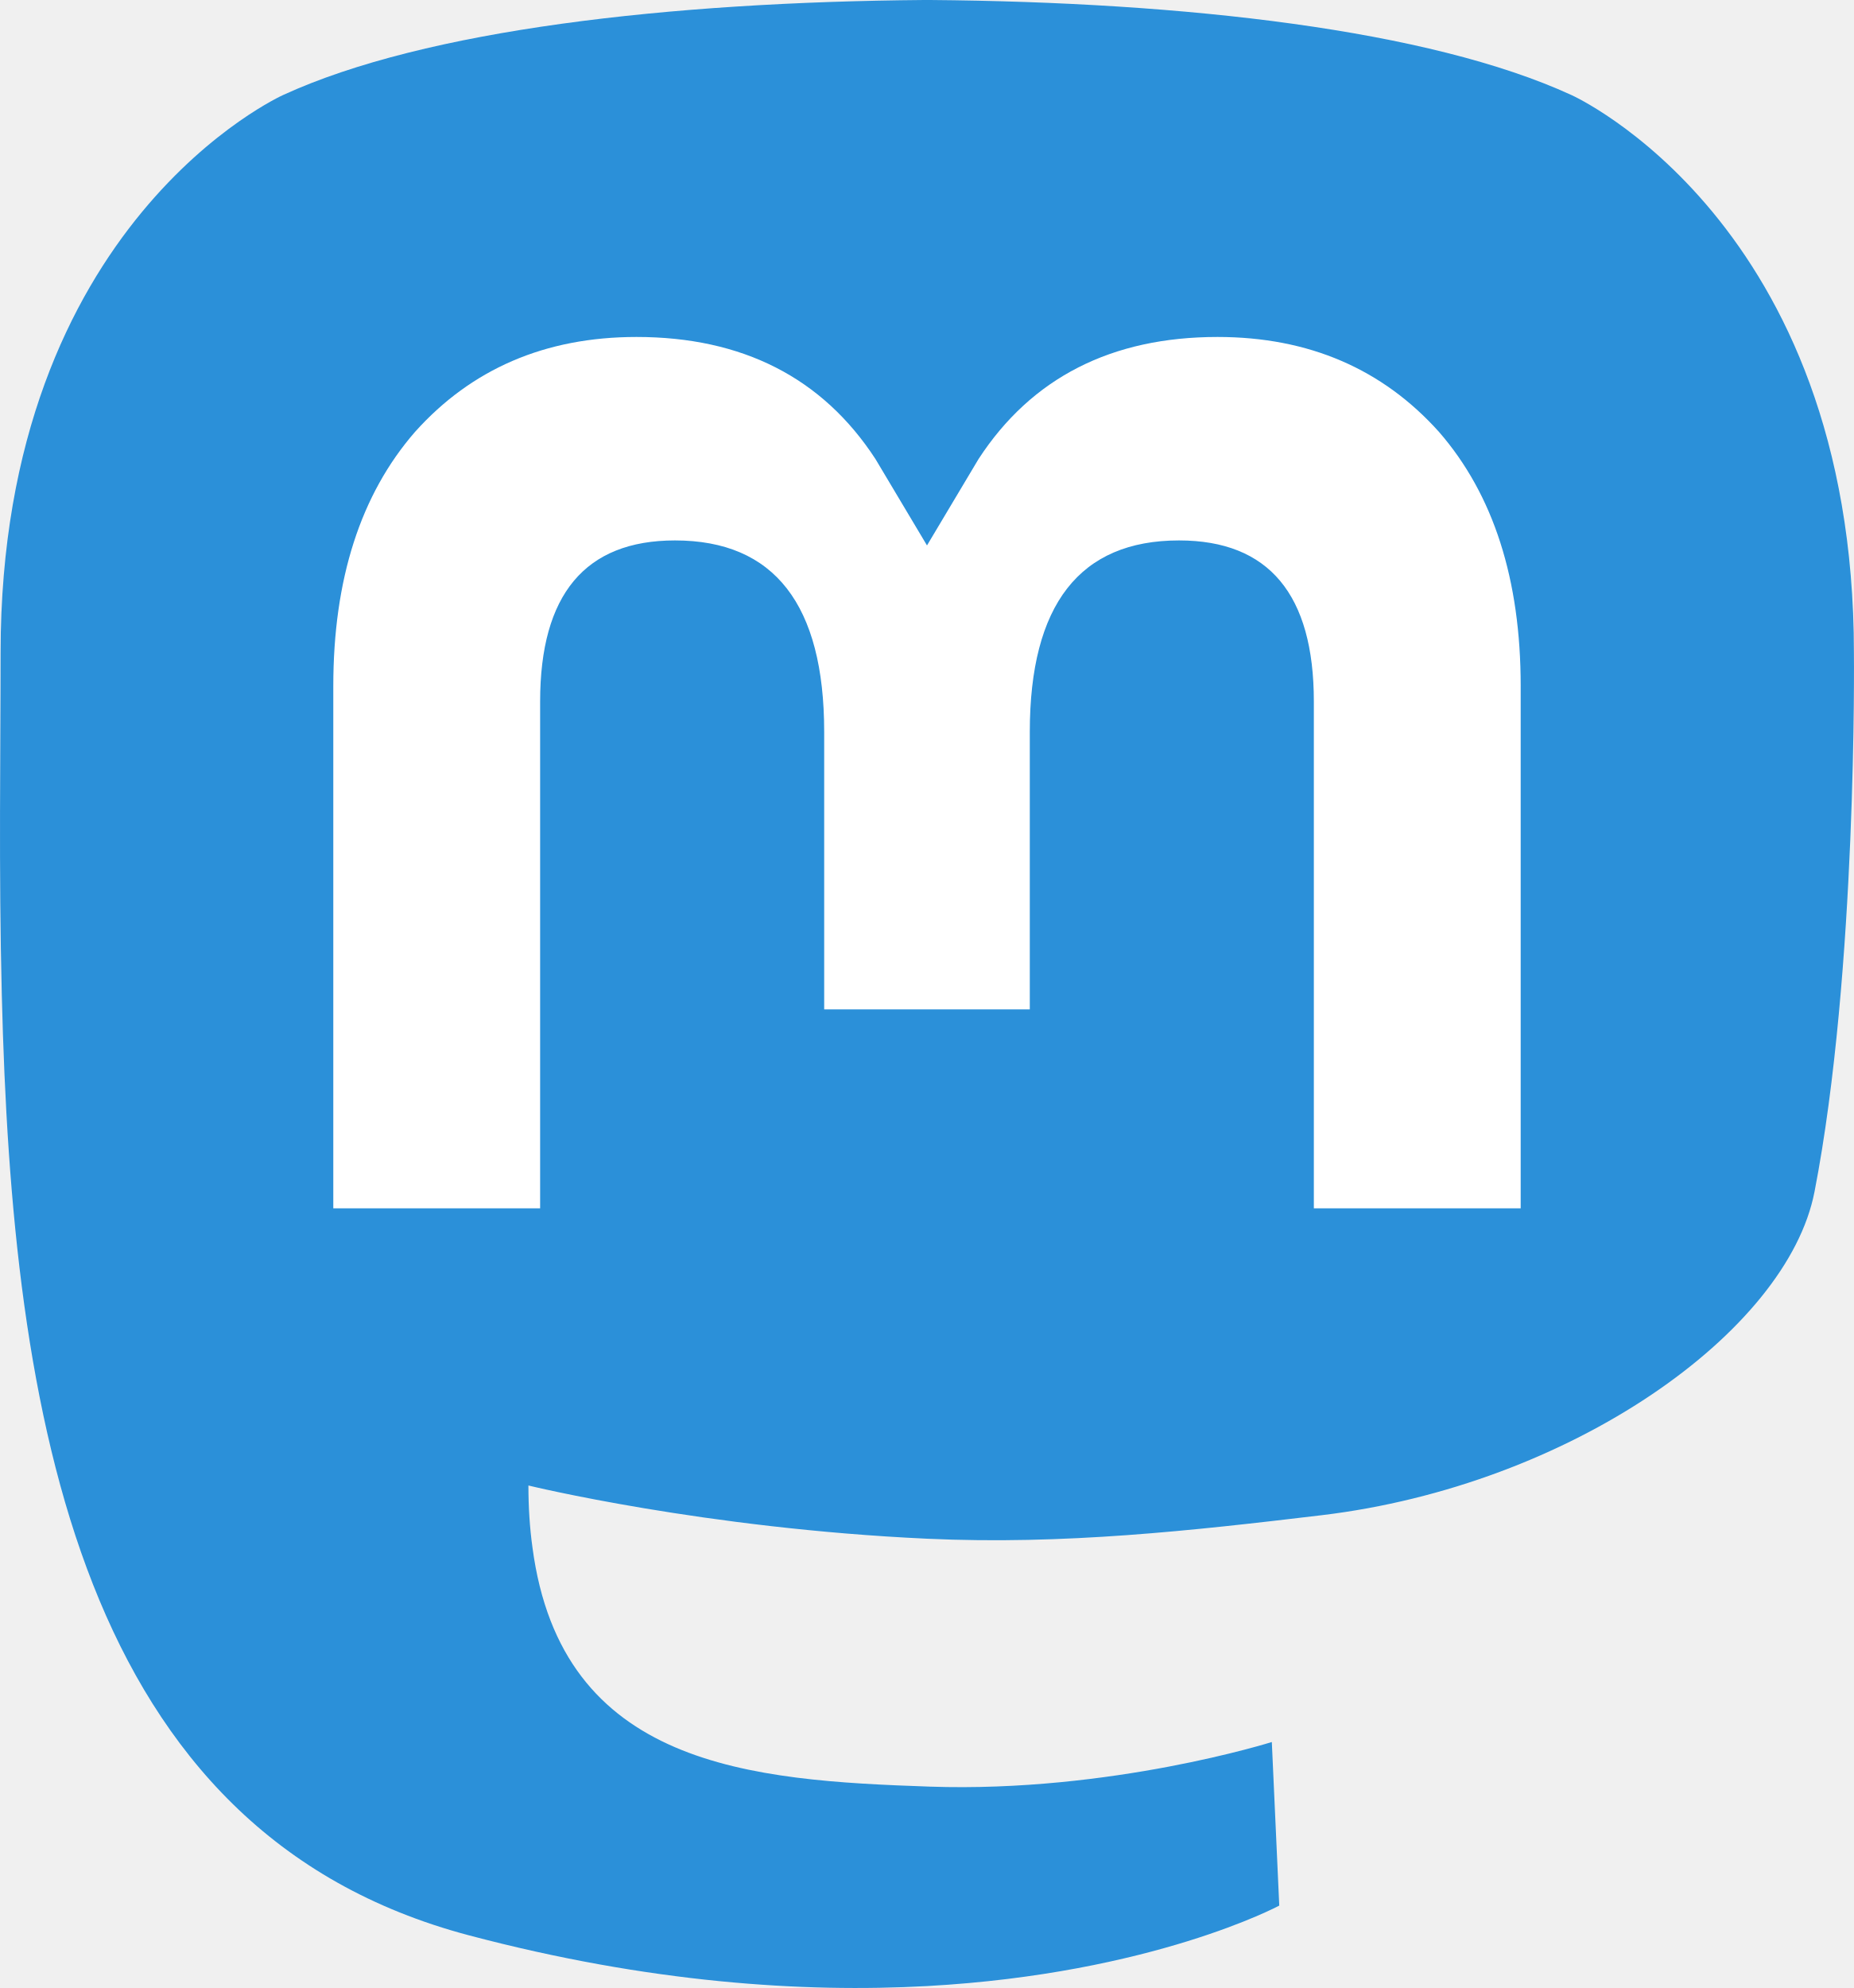
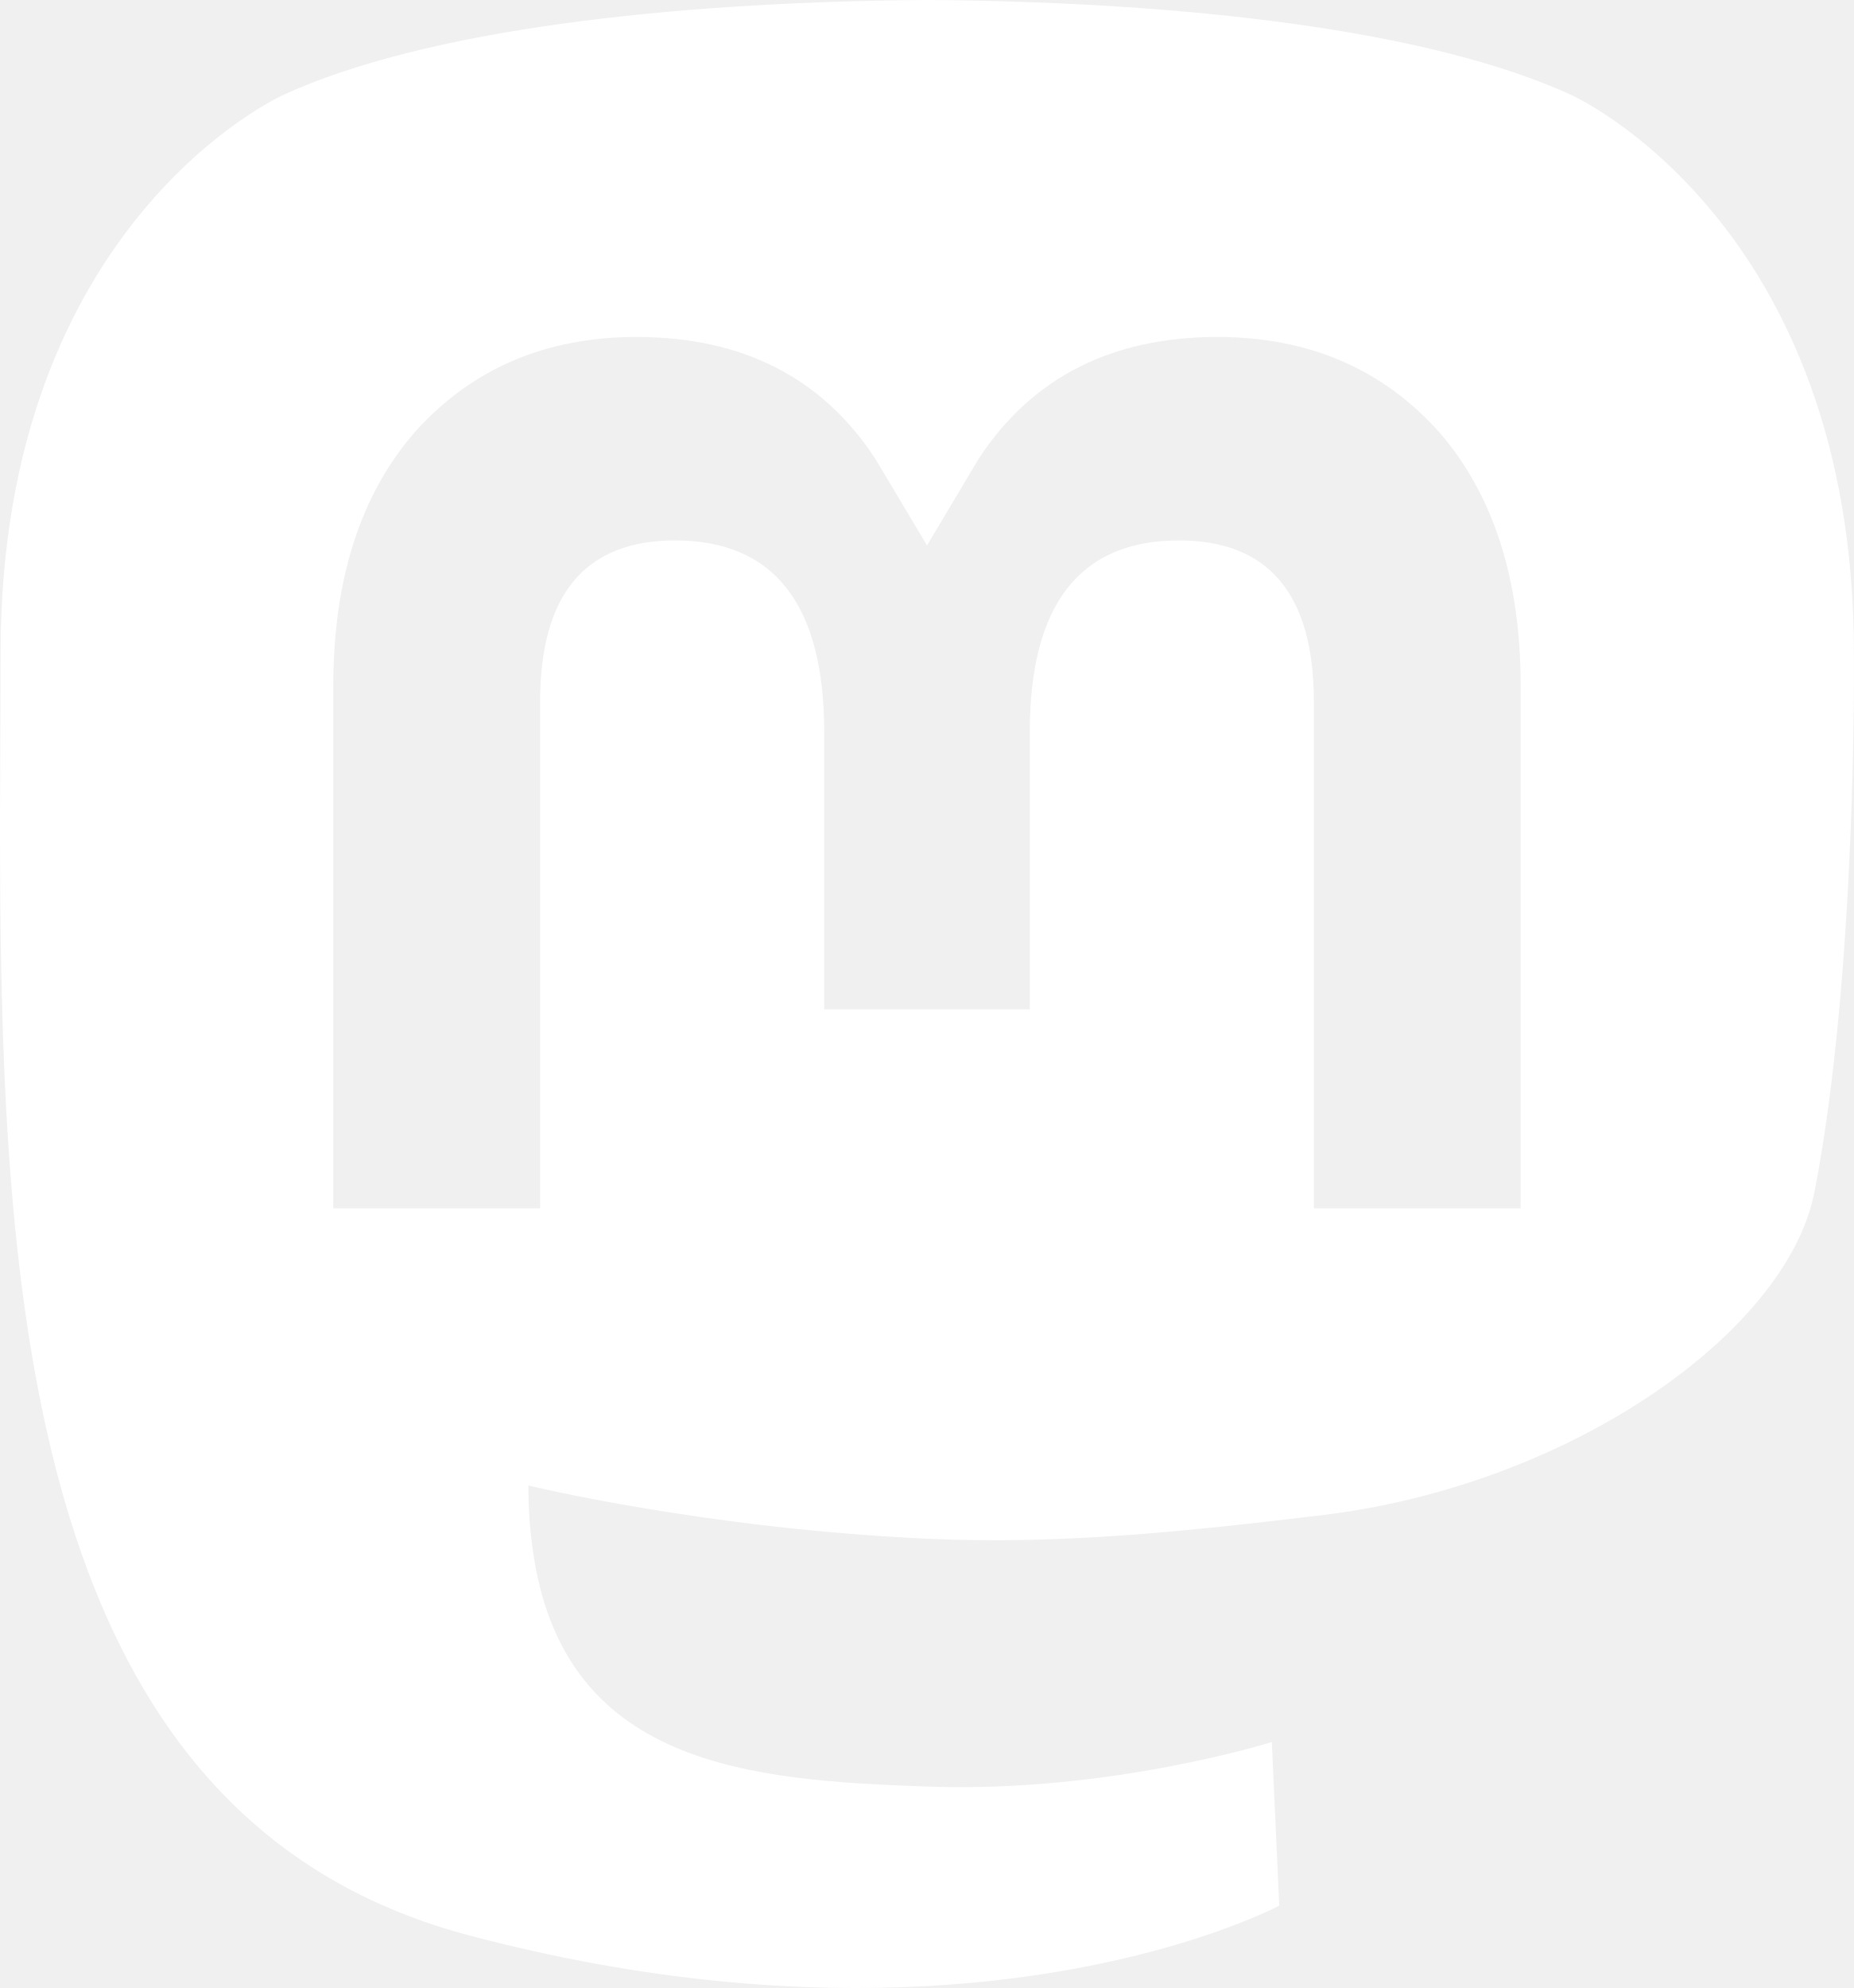
- <svg xmlns="http://www.w3.org/2000/svg" width="61.077mm" height="65.478mm" viewBox="0 0 216.414 232.01">
-   <path fill="#2b90d9" d="M211.807 139.088c-3.181 16.366-28.492 34.278-57.562 37.749-15.159 1.809-30.084 3.471-45.999 2.741-26.027-1.192-46.565-6.213-46.565-6.213 0 2.534.156 4.946.469 7.202 3.384 25.686 25.47 27.225 46.391 27.942 21.116.723 39.919-5.206 39.919-5.206l.868 19.09s-14.77 7.931-41.081 9.39c-14.509.797-32.524-.365-53.506-5.919C9.232 213.82 1.406 165.311.209 116.091c-.365-14.614-.14-28.394-.14-39.919 0-50.33 32.976-65.082 32.976-65.082C49.672 3.454 78.204.242 107.865 0h.729c29.661.242 58.211 3.454 74.838 11.09 0 0 32.975 14.752 32.975 65.082 0 0 .414 37.134-4.599 62.915" />
-   <path fill="#fff" d="M177.51 80.077v60.941h-24.144v-59.15c0-12.469-5.246-18.797-15.74-18.797-11.602 0-17.418 7.508-17.418 22.352v32.376H96.207V85.423c0-14.845-5.816-22.352-17.419-22.352-10.494 0-15.74 6.329-15.74 18.797v59.15H38.905V80.077c0-12.455 3.171-22.352 9.541-29.675 6.569-7.322 15.171-11.076 25.85-11.076 12.355 0 21.711 4.749 27.898 14.248l6.014 10.081 6.015-10.081c6.185-9.499 15.541-14.248 27.898-14.248 10.678 0 19.28 3.754 25.85 11.076 6.369 7.322 9.54 17.22 9.54 29.675" />
+ <svg xmlns="http://www.w3.org/2000/svg" width="61.077mm" height="65.478mm" viewBox="0 0 216.414 232.01" version="1.1" id="svg6">
+   <defs id="defs10" />
+   <path id="path2" style="fill:#fff;fill-opacity:1;stroke-width:1.067" d="M 115.057 0 C 83.418 0.259 52.984 3.685 35.248 11.83 C 35.248 11.83 0.072 27.565 0.072 81.25 C 0.072 93.543 -0.167 108.242 0.223 123.83 C 1.5 176.331 9.847 228.074 58.389 240.922 C 80.77 246.846 99.987 248.087 115.463 247.236 C 143.528 245.68 159.283 237.221 159.283 237.221 L 158.357 216.857 C 158.357 216.857 138.301 223.181 115.777 222.41 C 93.461 221.645 69.902 220.004 66.293 192.605 C 65.96 190.199 65.793 187.625 65.793 184.922 C 65.793 184.922 87.7 190.277 115.463 191.549 C 132.439 192.327 148.358 190.554 164.527 188.625 C 195.535 184.922 222.534 165.817 225.928 148.359 C 231.274 120.859 230.834 81.25 230.834 81.25 C 230.834 27.565 195.66 11.83 195.66 11.83 C 177.925 3.685 147.473 0.259 115.834 0 L 115.057 0 z M 79.25 41.947 C 92.429 41.947 102.407 47.013 109.006 57.145 L 115.422 67.898 L 121.838 57.145 C 128.435 47.013 138.414 41.947 151.594 41.947 C 162.983 41.947 172.16 45.951 179.168 53.762 C 185.961 61.572 189.344 72.131 189.344 85.416 L 189.344 150.42 L 163.59 150.42 L 163.59 87.326 C 163.59 74.026 157.994 67.275 146.801 67.275 C 134.425 67.275 128.223 75.283 128.223 91.117 L 128.223 125.652 L 102.621 125.652 L 102.621 91.117 C 102.621 75.283 96.417 67.275 84.041 67.275 C 72.848 67.275 67.252 74.026 67.252 87.326 L 67.252 150.42 L 41.498 150.42 L 41.498 85.416 C 41.498 72.131 44.881 61.572 51.676 53.762 C 58.682 45.951 67.859 41.947 79.25 41.947 z " transform="scale(0.9375)" />
</svg>
